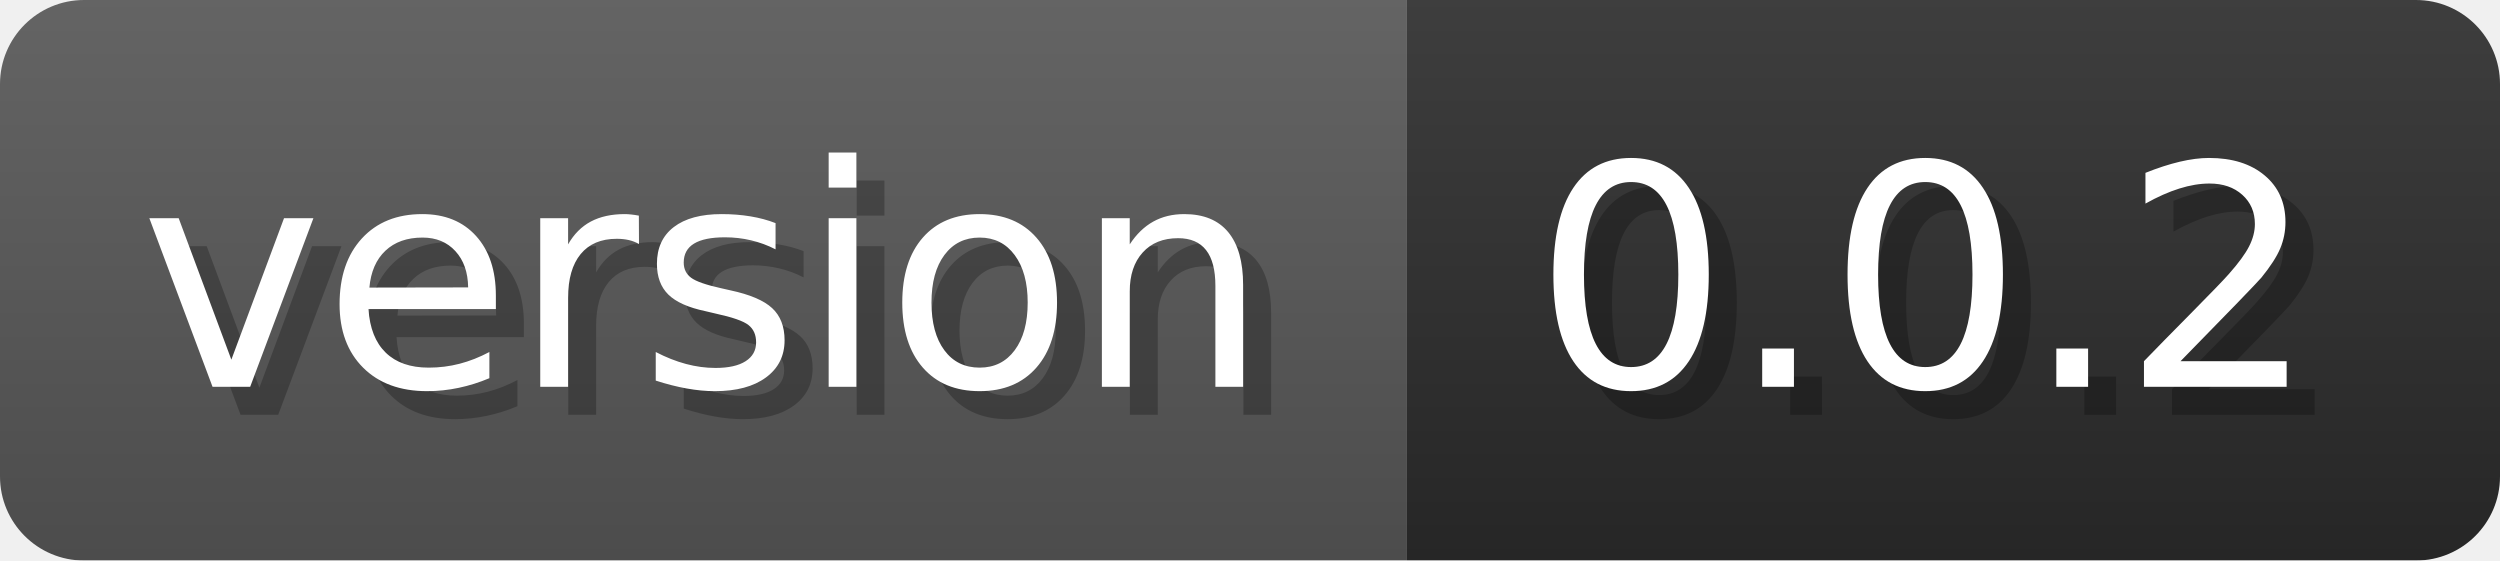
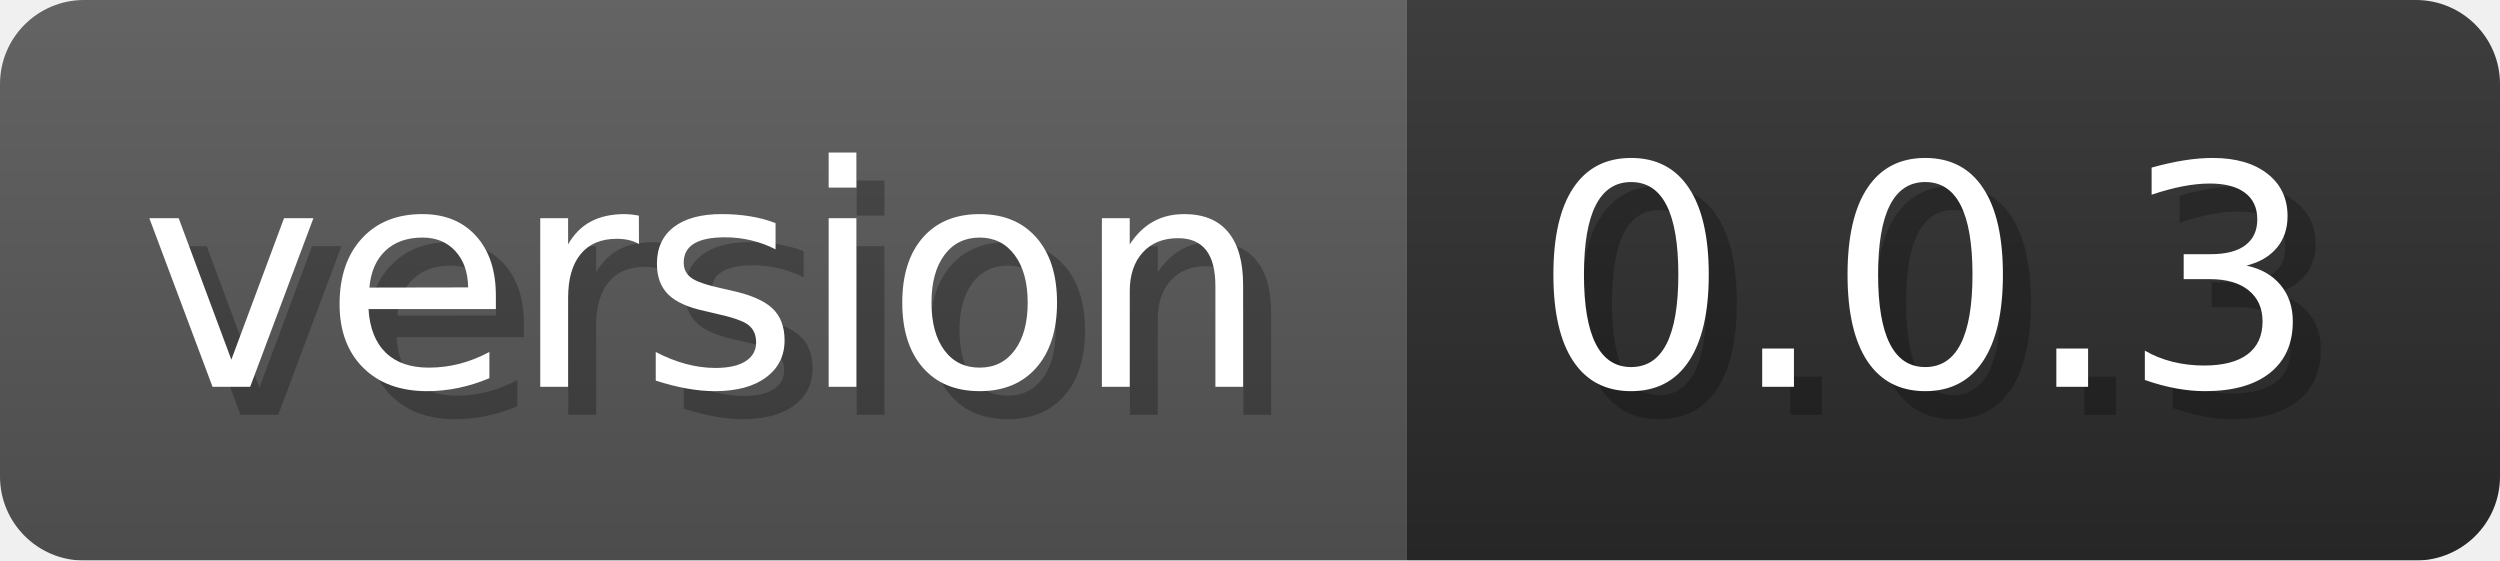
- <svg xmlns="http://www.w3.org/2000/svg" width="89.2" height="20" viewBox="0 0 892 200" role="img" aria-label="version: 0.0.2">
-   <linearGradient id="vJjIX" x2="0" y2="100%">
+ <svg xmlns="http://www.w3.org/2000/svg" width="89.2" height="20" viewBox="0 0 892 200" role="img" aria-label="version: 0.0.3">
+   <linearGradient id="vqwfM" x2="0" y2="100%">
    <stop offset="0" stop-opacity=".1" stop-color="#EEE" />
    <stop offset="1" stop-opacity=".1" />
  </linearGradient>
-   <mask id="PxSvh">
+   <mask id="VpUHF">
    <rect width="892" height="200" rx="30" fill="#FFF" />
  </mask>
-   <g mask="url(#PxSvh)">
+   <g mask="url(#VpUHF)">
    <rect width="502" height="200" fill="#555" />
    <rect width="390" height="200" fill="#2A2A2A" x="502" />
-     <rect width="892" height="200" fill="url(#vJjIX)" />
+     <rect width="892" height="200" fill="url(#vqwfM)" />
  </g>
  <g aria-hidden="true" fill="#fff" text-anchor="start" font-family="Verdana,DejaVu Sans,sans-serif" font-size="110">
    <text x="60" y="148" textLength="402" fill="#000" opacity="0.25">version</text>
    <text x="50" y="138" textLength="402">version</text>
-     <text x="557" y="148" textLength="290" fill="#000" opacity="0.25">0.0.2</text>
-     <text x="547" y="138" textLength="290">0.0.2</text>
+     <text x="557" y="148" textLength="290" fill="#000" opacity="0.25">0.0.3</text>
+     <text x="547" y="138" textLength="290">0.0.3</text>
  </g>
</svg>
